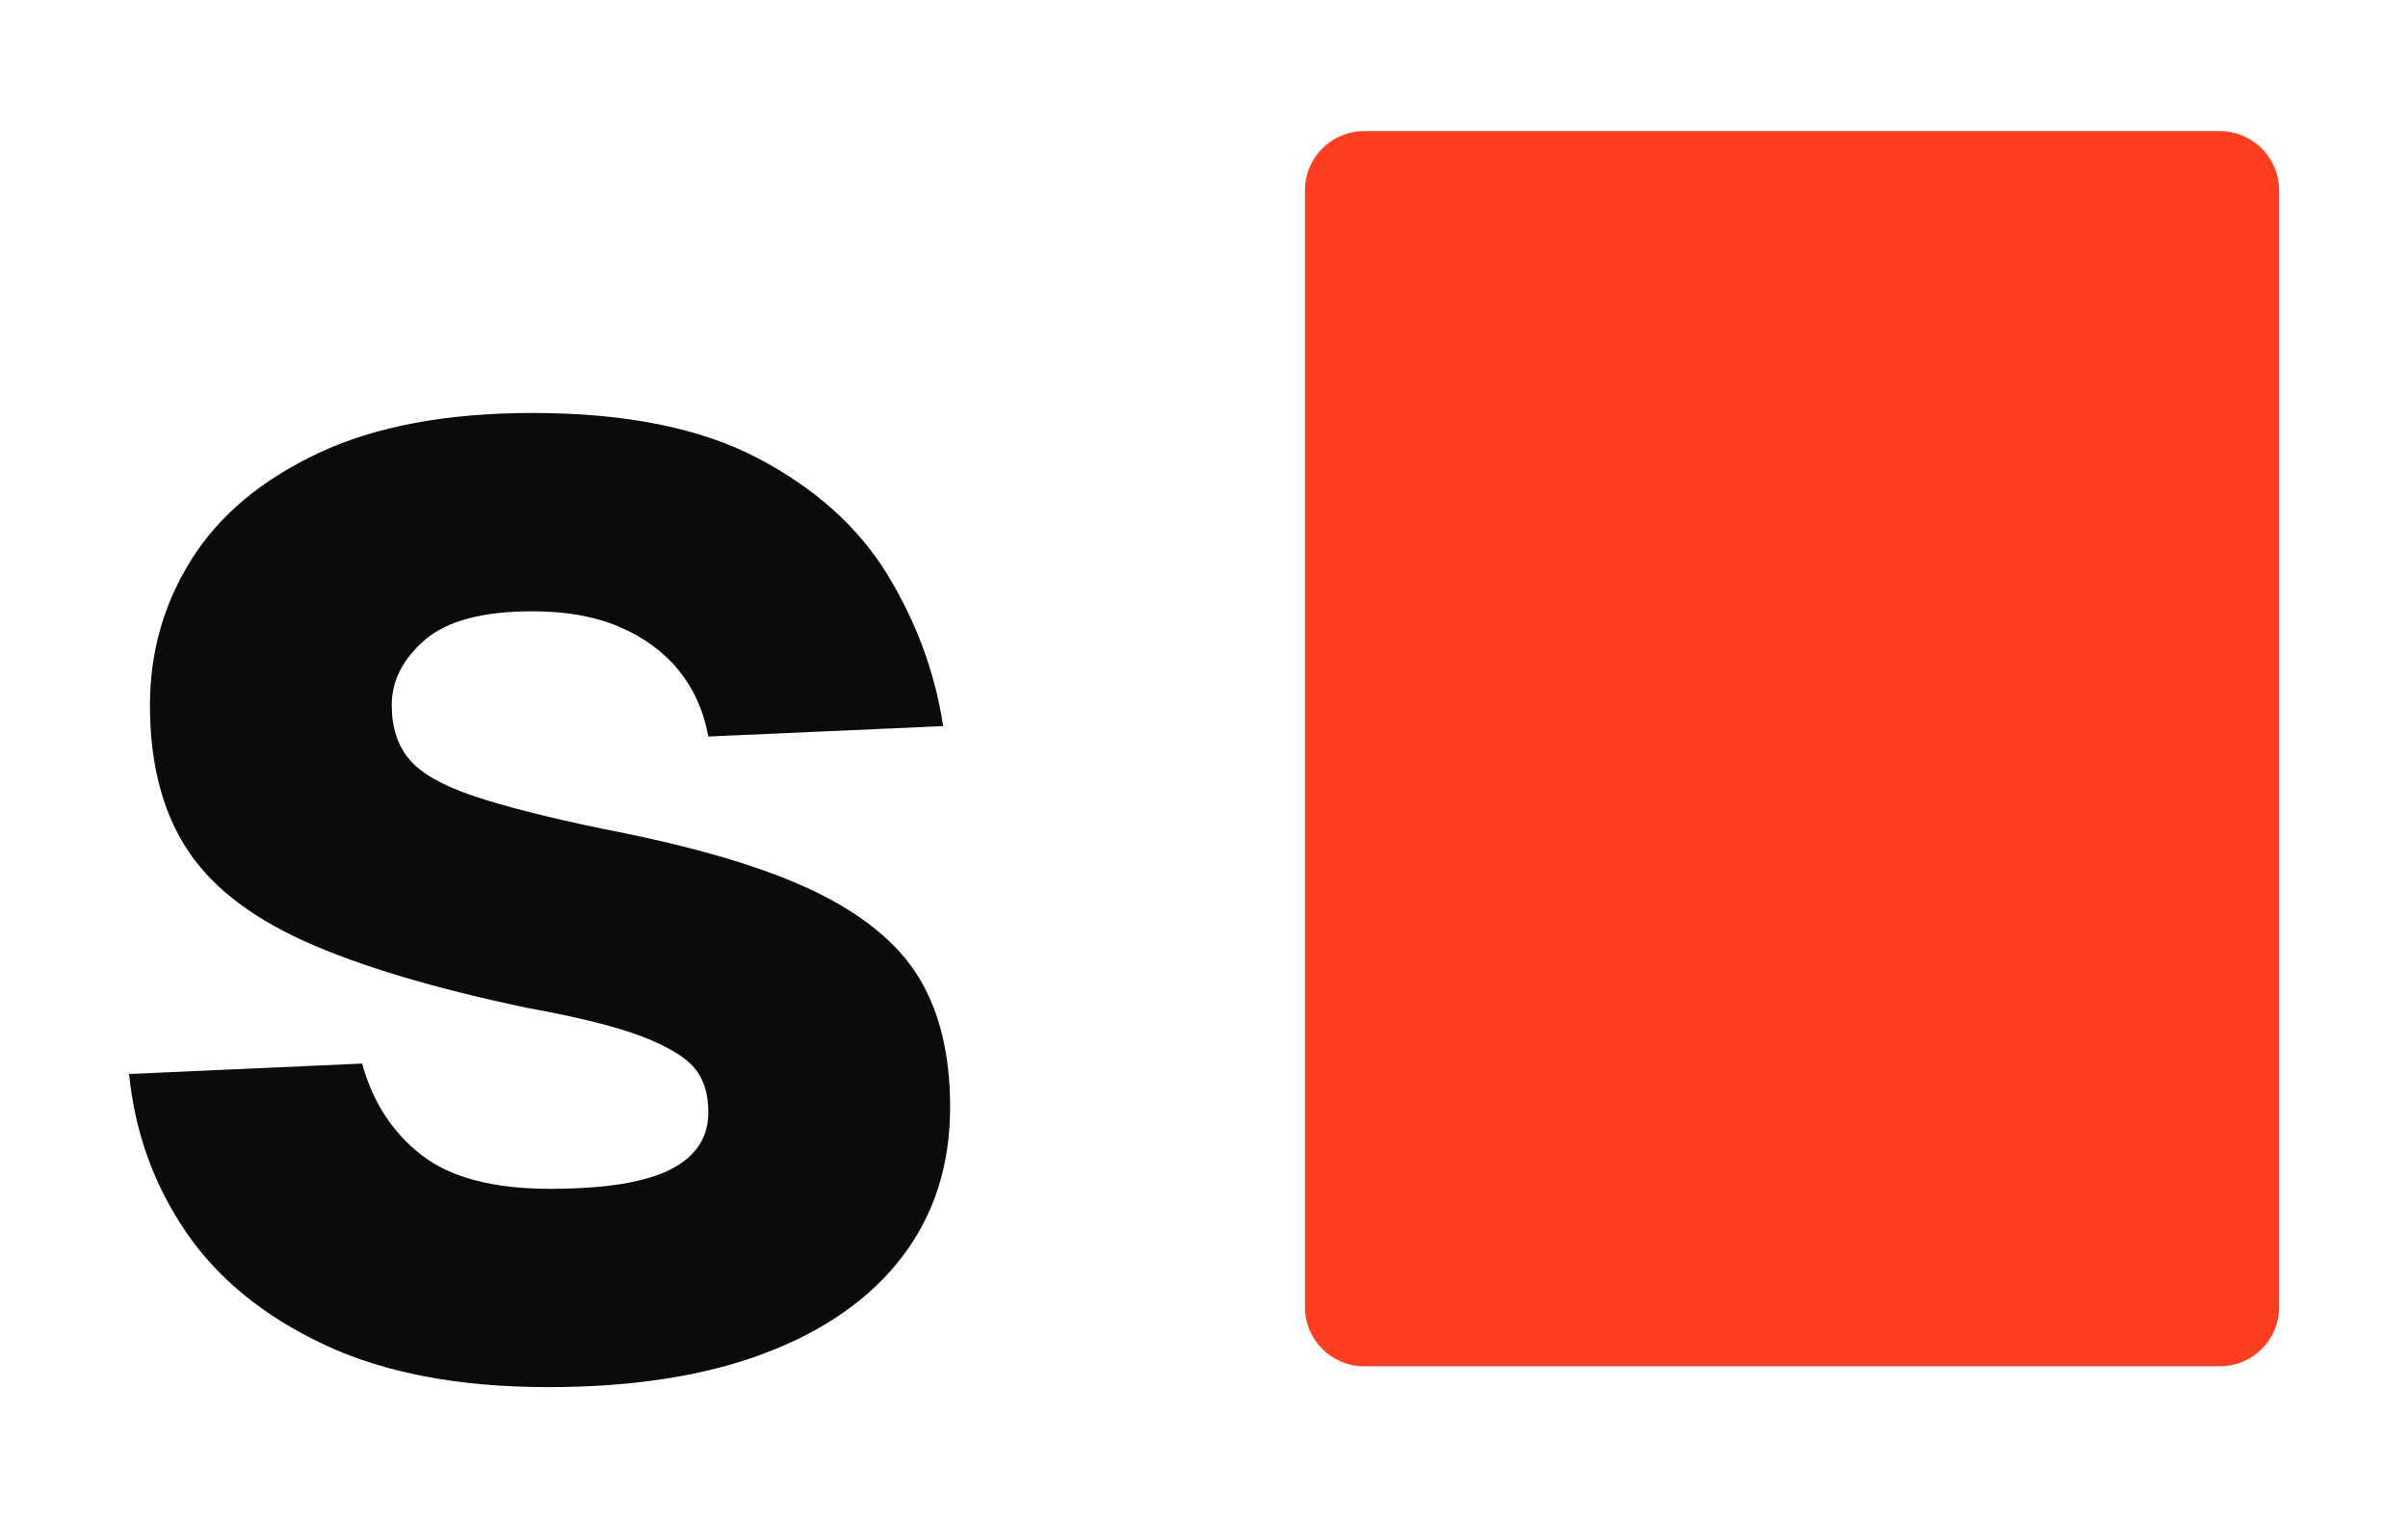
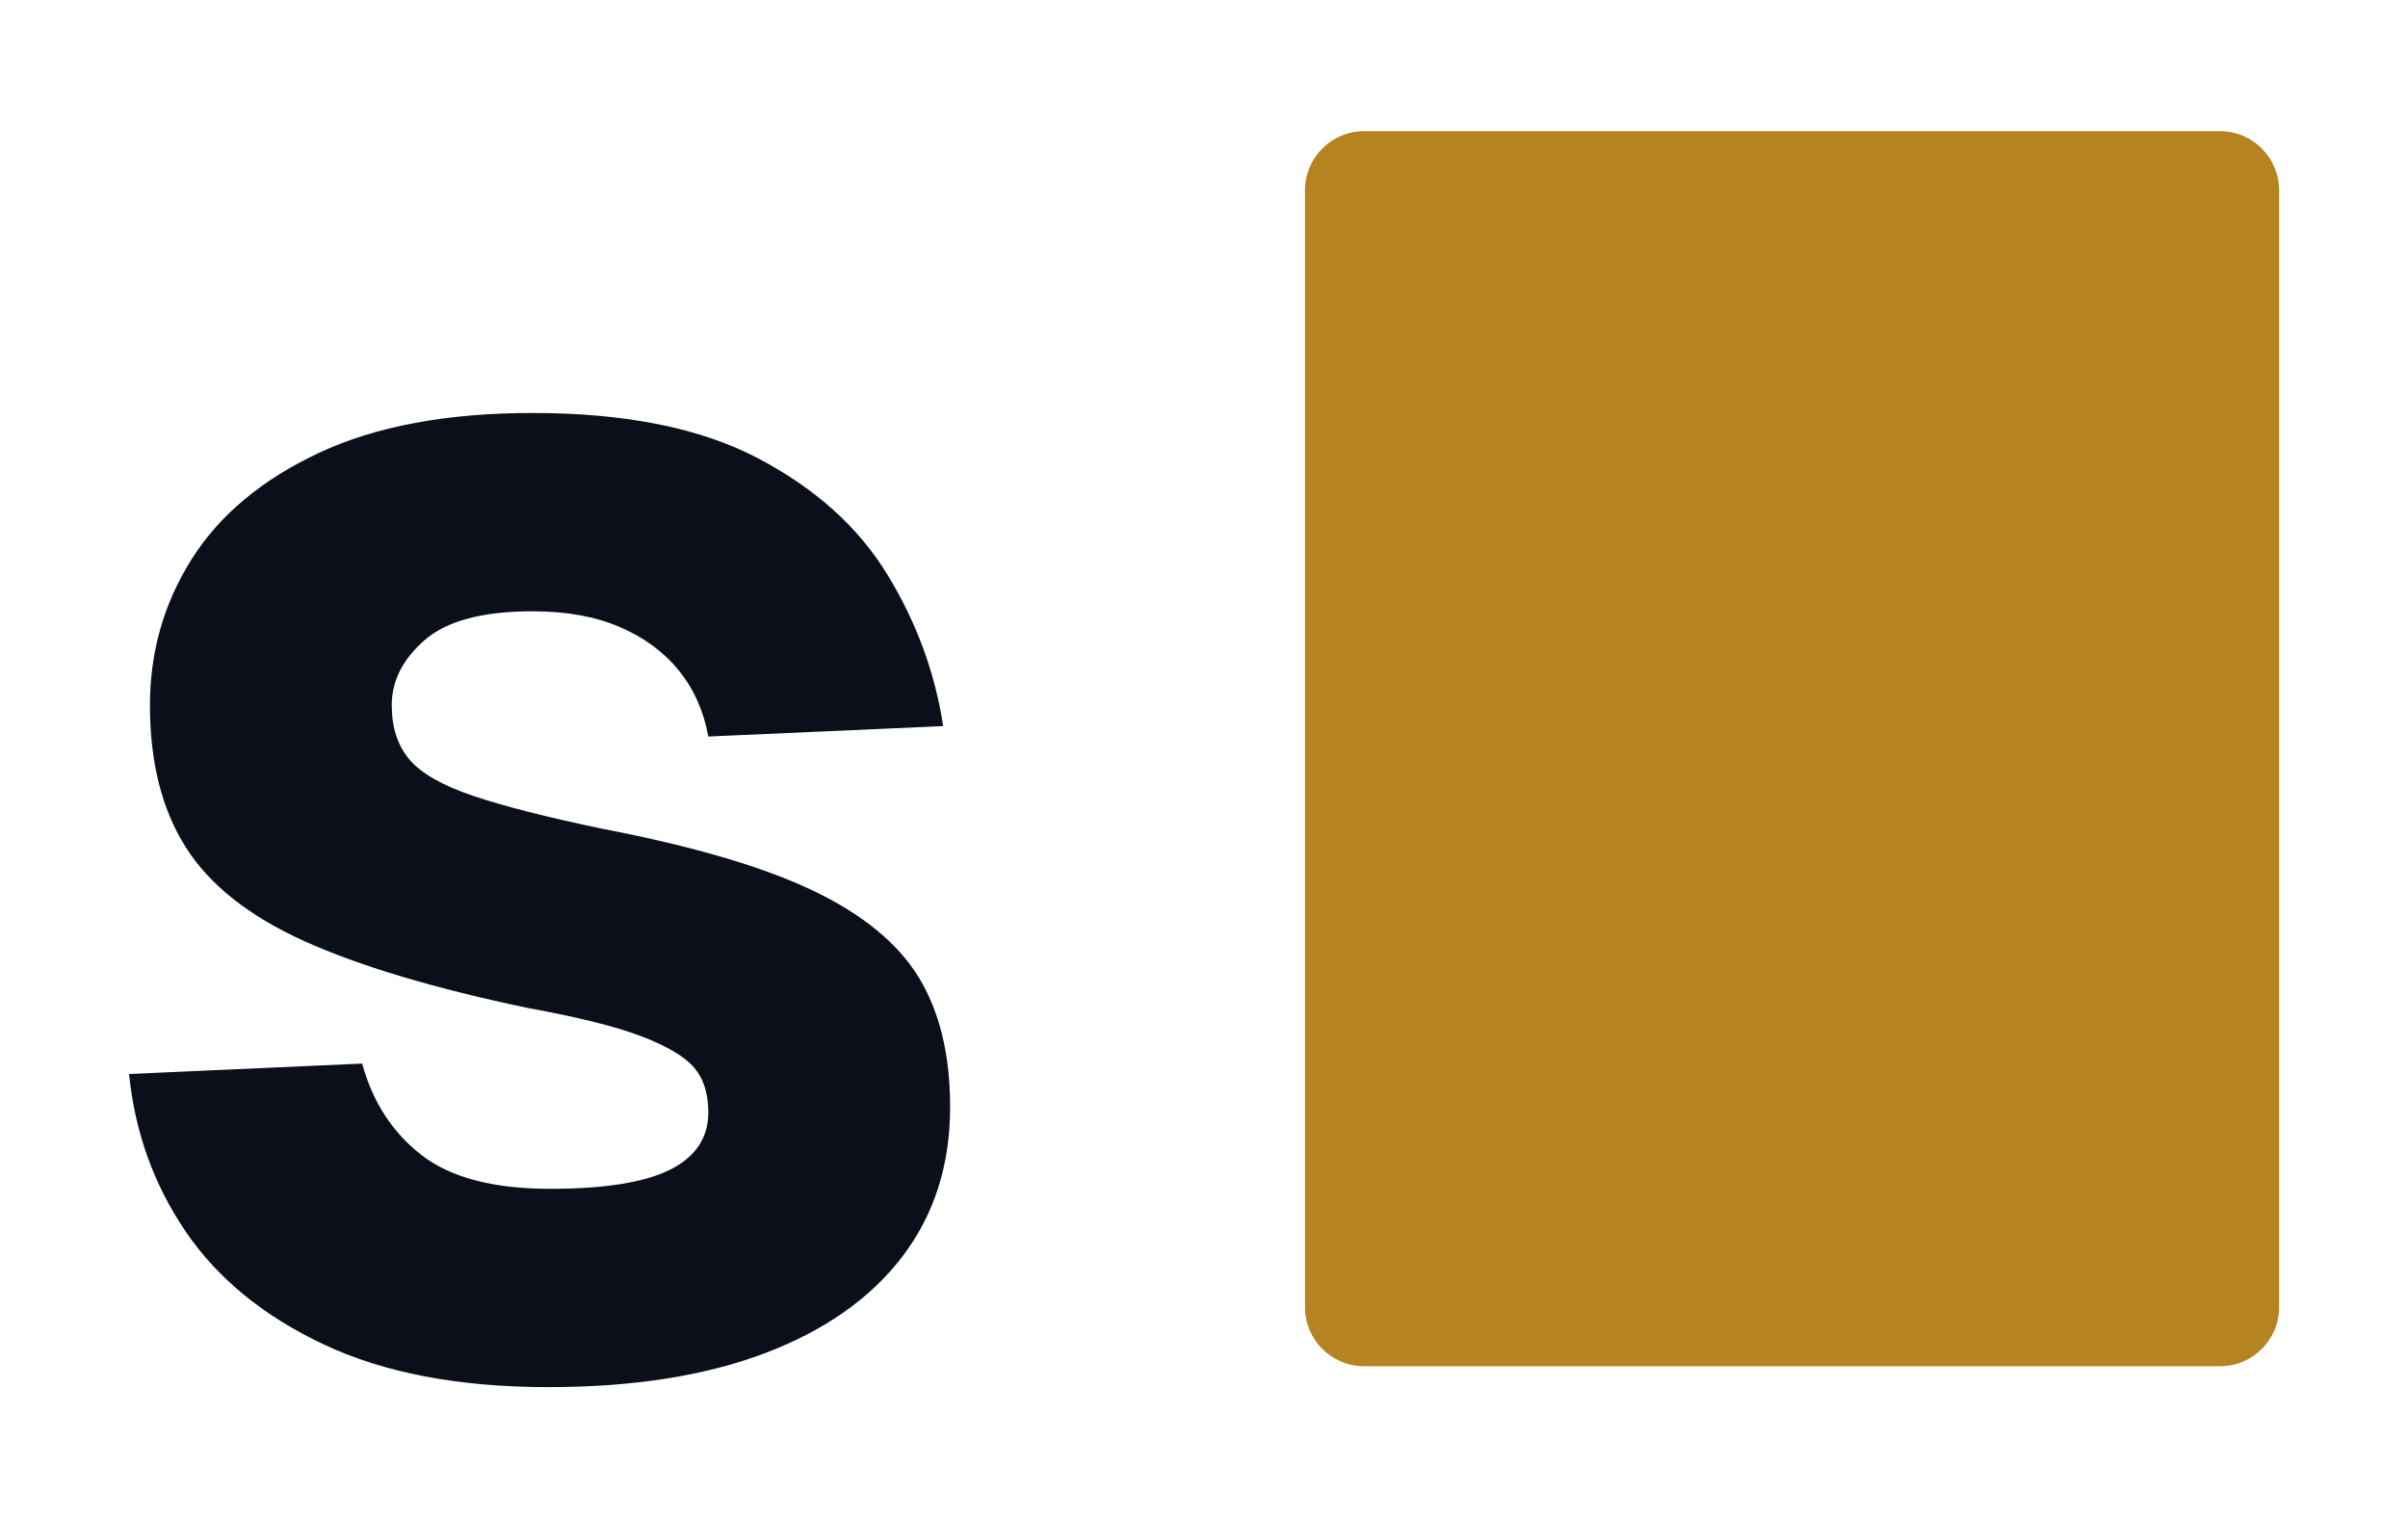
<svg xmlns="http://www.w3.org/2000/svg" width="138" height="87" viewBox="-1.02 -78.42 138.43 87.03">
-   <style>:root{color-scheme:light dark}.ink{fill:#0B0B0C}.sub{fill:#9AA0A6}.chev{fill:#C9CDD2}.cur{fill:#FF3D1F}@media(prefers-color-scheme:dark){.ink{fill:#F5F6F7}.sub{fill:#7D838A}.chev{fill:#45494F}.cur{fill:#FF4B2A}}</style>
+   <style>:root{color-scheme:light dark}.ink{fill:#0A0F1A}.sub{fill:#525C6E}.chev{fill:#1550C8}.cur{fill:#B5831F}@media(prefers-color-scheme:dark){.ink{fill:#F2F5FA}.sub{fill:#8E97A8}.chev{fill:#5AA0FF}.cur{fill:#F5C145}}</style>
  <path class="ink" d="M30.5 1.2Q22.8 1.2 17.6 -1.25Q12.4 -3.7 9.65 -7.75Q6.9 -11.8 6.4 -16.8L19.8 -17.4Q20.7 -14.1 23.2 -12.15Q25.7 -10.2 30.6 -10.2Q35.3 -10.2 37.5 -11.3Q39.7 -12.4 39.7 -14.6Q39.7 -16.2 38.9 -17.15Q38.1 -18.1 35.9 -18.95Q33.7 -19.8 29.3 -20.6Q21.2 -22.3 16.45 -24.45Q11.7 -26.6 9.65 -29.85Q7.6 -33.1 7.6 -38.0Q7.6 -42.6 10.0 -46.4Q12.4 -50.2 17.3 -52.5Q22.2 -54.8 29.6 -54.8Q37.6 -54.8 42.55 -52.2Q47.5 -49.6 50.0 -45.5Q52.5 -41.4 53.2 -36.8L39.7 -36.2Q39.3 -38.4 38.0 -40.0Q36.7 -41.6 34.6 -42.5Q32.5 -43.4 29.6 -43.4Q25.3 -43.4 23.4 -41.75Q21.5 -40.1 21.5 -38.0Q21.5 -36.1 22.5 -34.9Q23.5 -33.7 26.15 -32.8Q28.8 -31.9 33.6 -30.9Q41.4 -29.4 45.7 -27.35Q50.0 -25.3 51.8 -22.35Q53.6 -19.4 53.6 -14.9Q53.6 -9.9 50.85 -6.3Q48.1 -2.7 42.95 -0.75Q37.8 1.2 30.5 1.2Z" />
  <rect class="cur" x="74.00" y="-71.00" width="56.00" height="71.00" rx="3.40" />
</svg>
